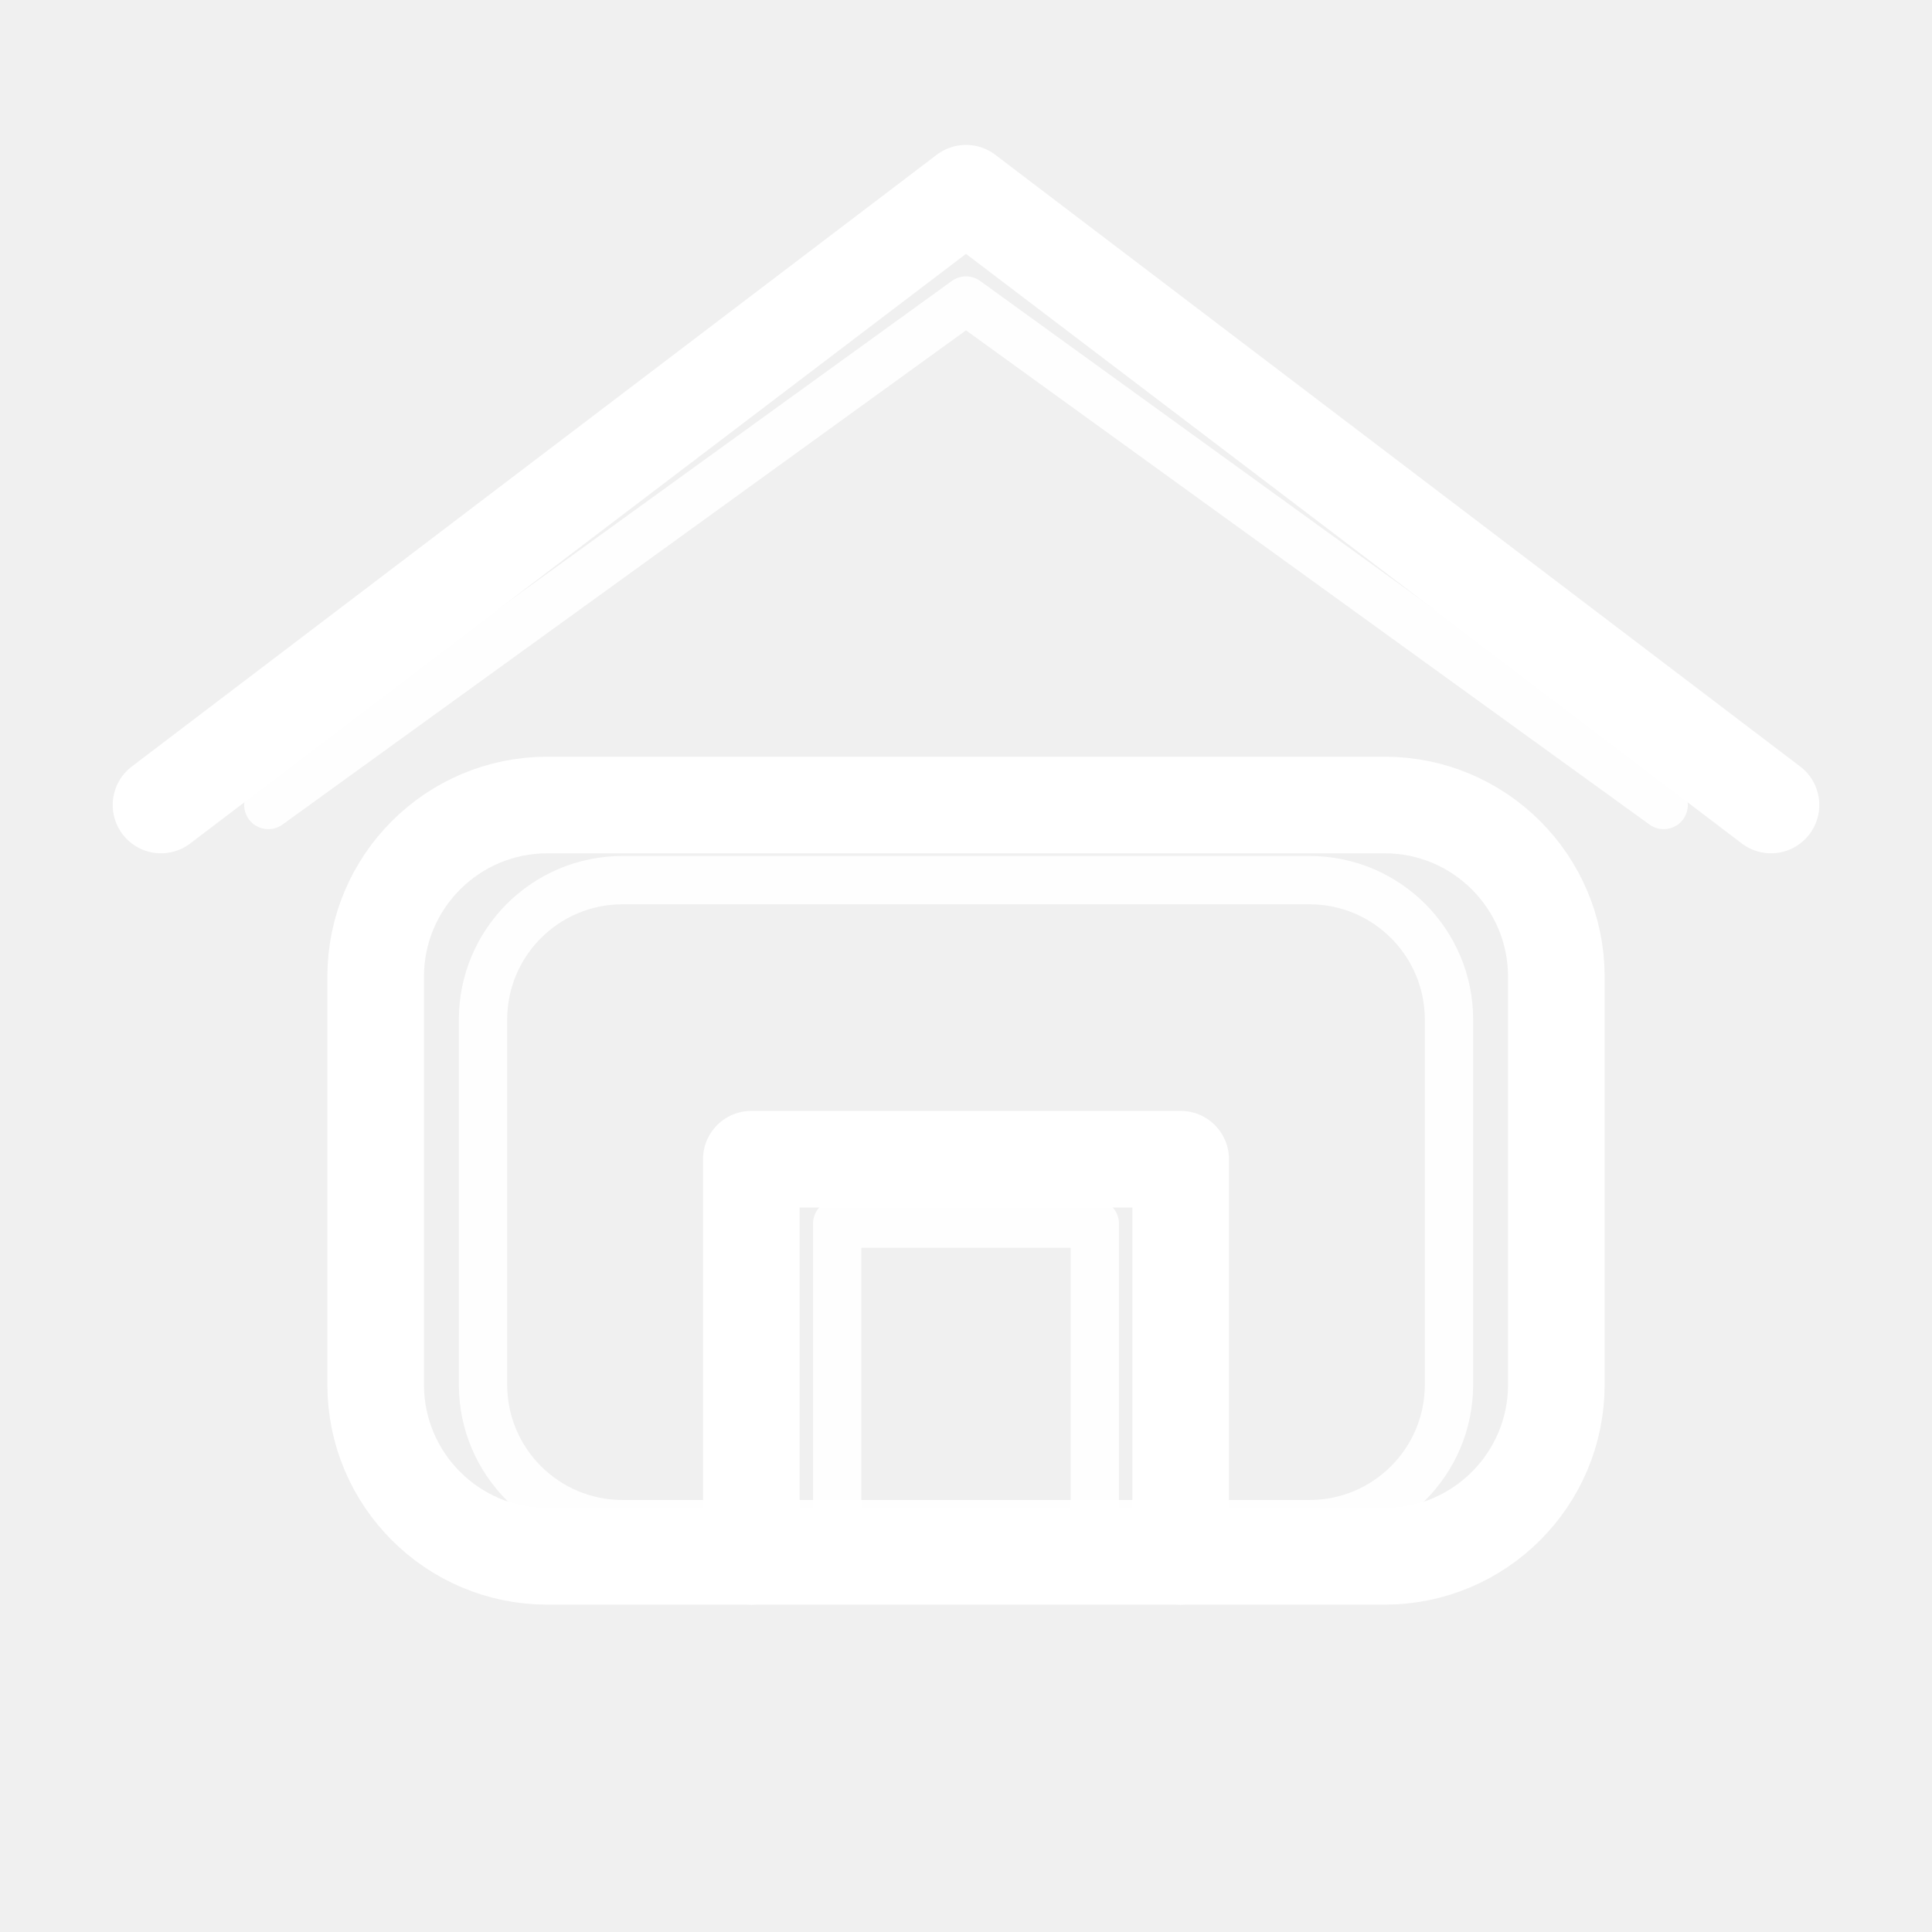
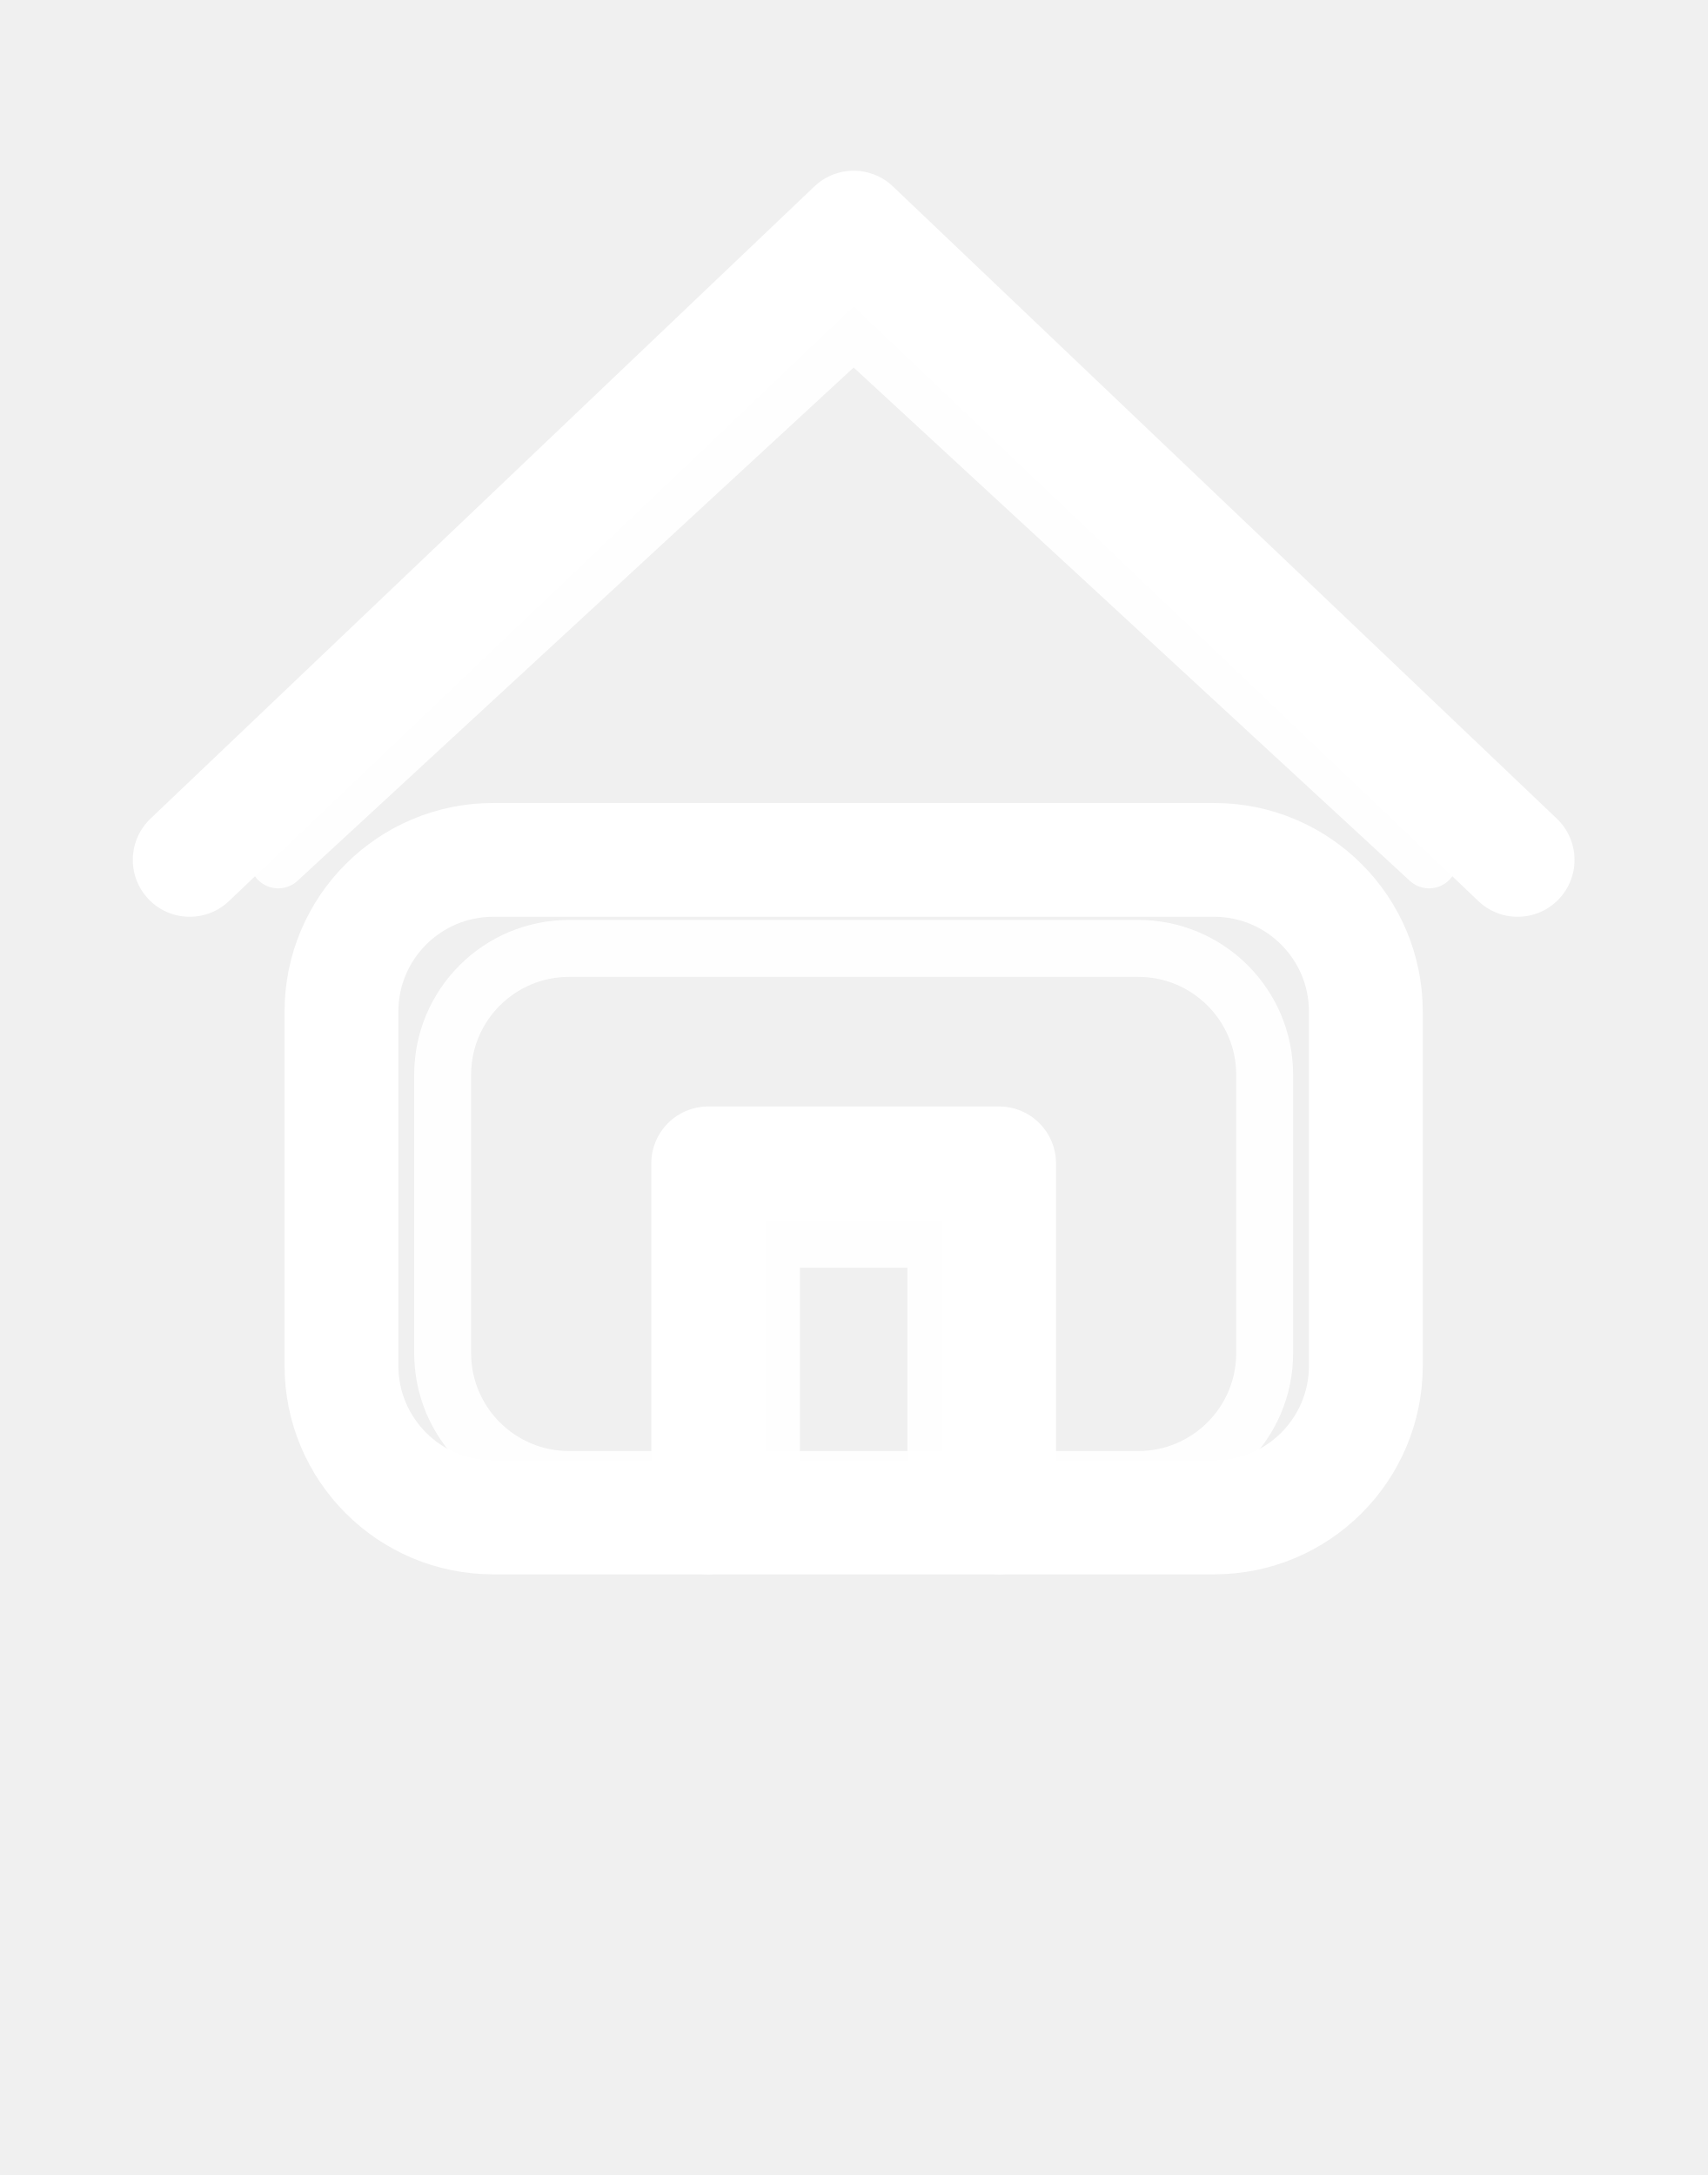
- <svg xmlns="http://www.w3.org/2000/svg" viewBox="3 2 18 18" fill="none">
+ <svg xmlns="http://www.w3.org/2000/svg" viewBox="4.5 2.4 13.5 17.2" fill="none">
  <defs>
    <style>
      .outer {
        fill: none;
        stroke: #fff;
        stroke-width: 0.9px;
        stroke-linecap: round;
        stroke-linejoin: round;
      }
      .inner {
        fill: none;
        stroke: #fff;
        stroke-width: 0.45px;
        stroke-linecap: round;
        stroke-linejoin: round;
        opacity: 0.95;
      }
    </style>
  </defs>
-   <path class="outer" d="M4.5 9.5 L12 3.8 L19.5 9.5" />
-   <path class="inner" d="M5.5 9.5 L12 4.8 L18.5 9.5" />
-   <rect class="outer" x="6.5" y="9.5" width="11" height="7" rx="1.6" />
-   <rect class="inner" x="7.5" y="10.2" width="9" height="6" rx="1.3" />
-   <path class="outer" d="M10 16.5 V12.8 H14 V16.5" />
-   <path class="inner" d="M10.8 16.5 V13.4 H13.2 V16.5" />
+   <path class="outer" d="M6.0 9.2 L11.25 4.2 L16.5 9.2" />
+   <path class="inner" d="M6.7 9.2 L11.25 5.0 L15.8 9.2" />
+   <rect class="outer" x="7.2" y="9.2" width="8.1" height="5.2" rx="1.2" />
+   <rect class="inner" x="8.0" y="9.9" width="6.5" height="4.2" rx="1.0" />
+   <path class="outer" d="M10.1 14.4 V11.6 H12.4 V14.4" />
+   <path class="inner" d="M10.6 14.4 V12.2 H11.9 V14.4" />
</svg>
